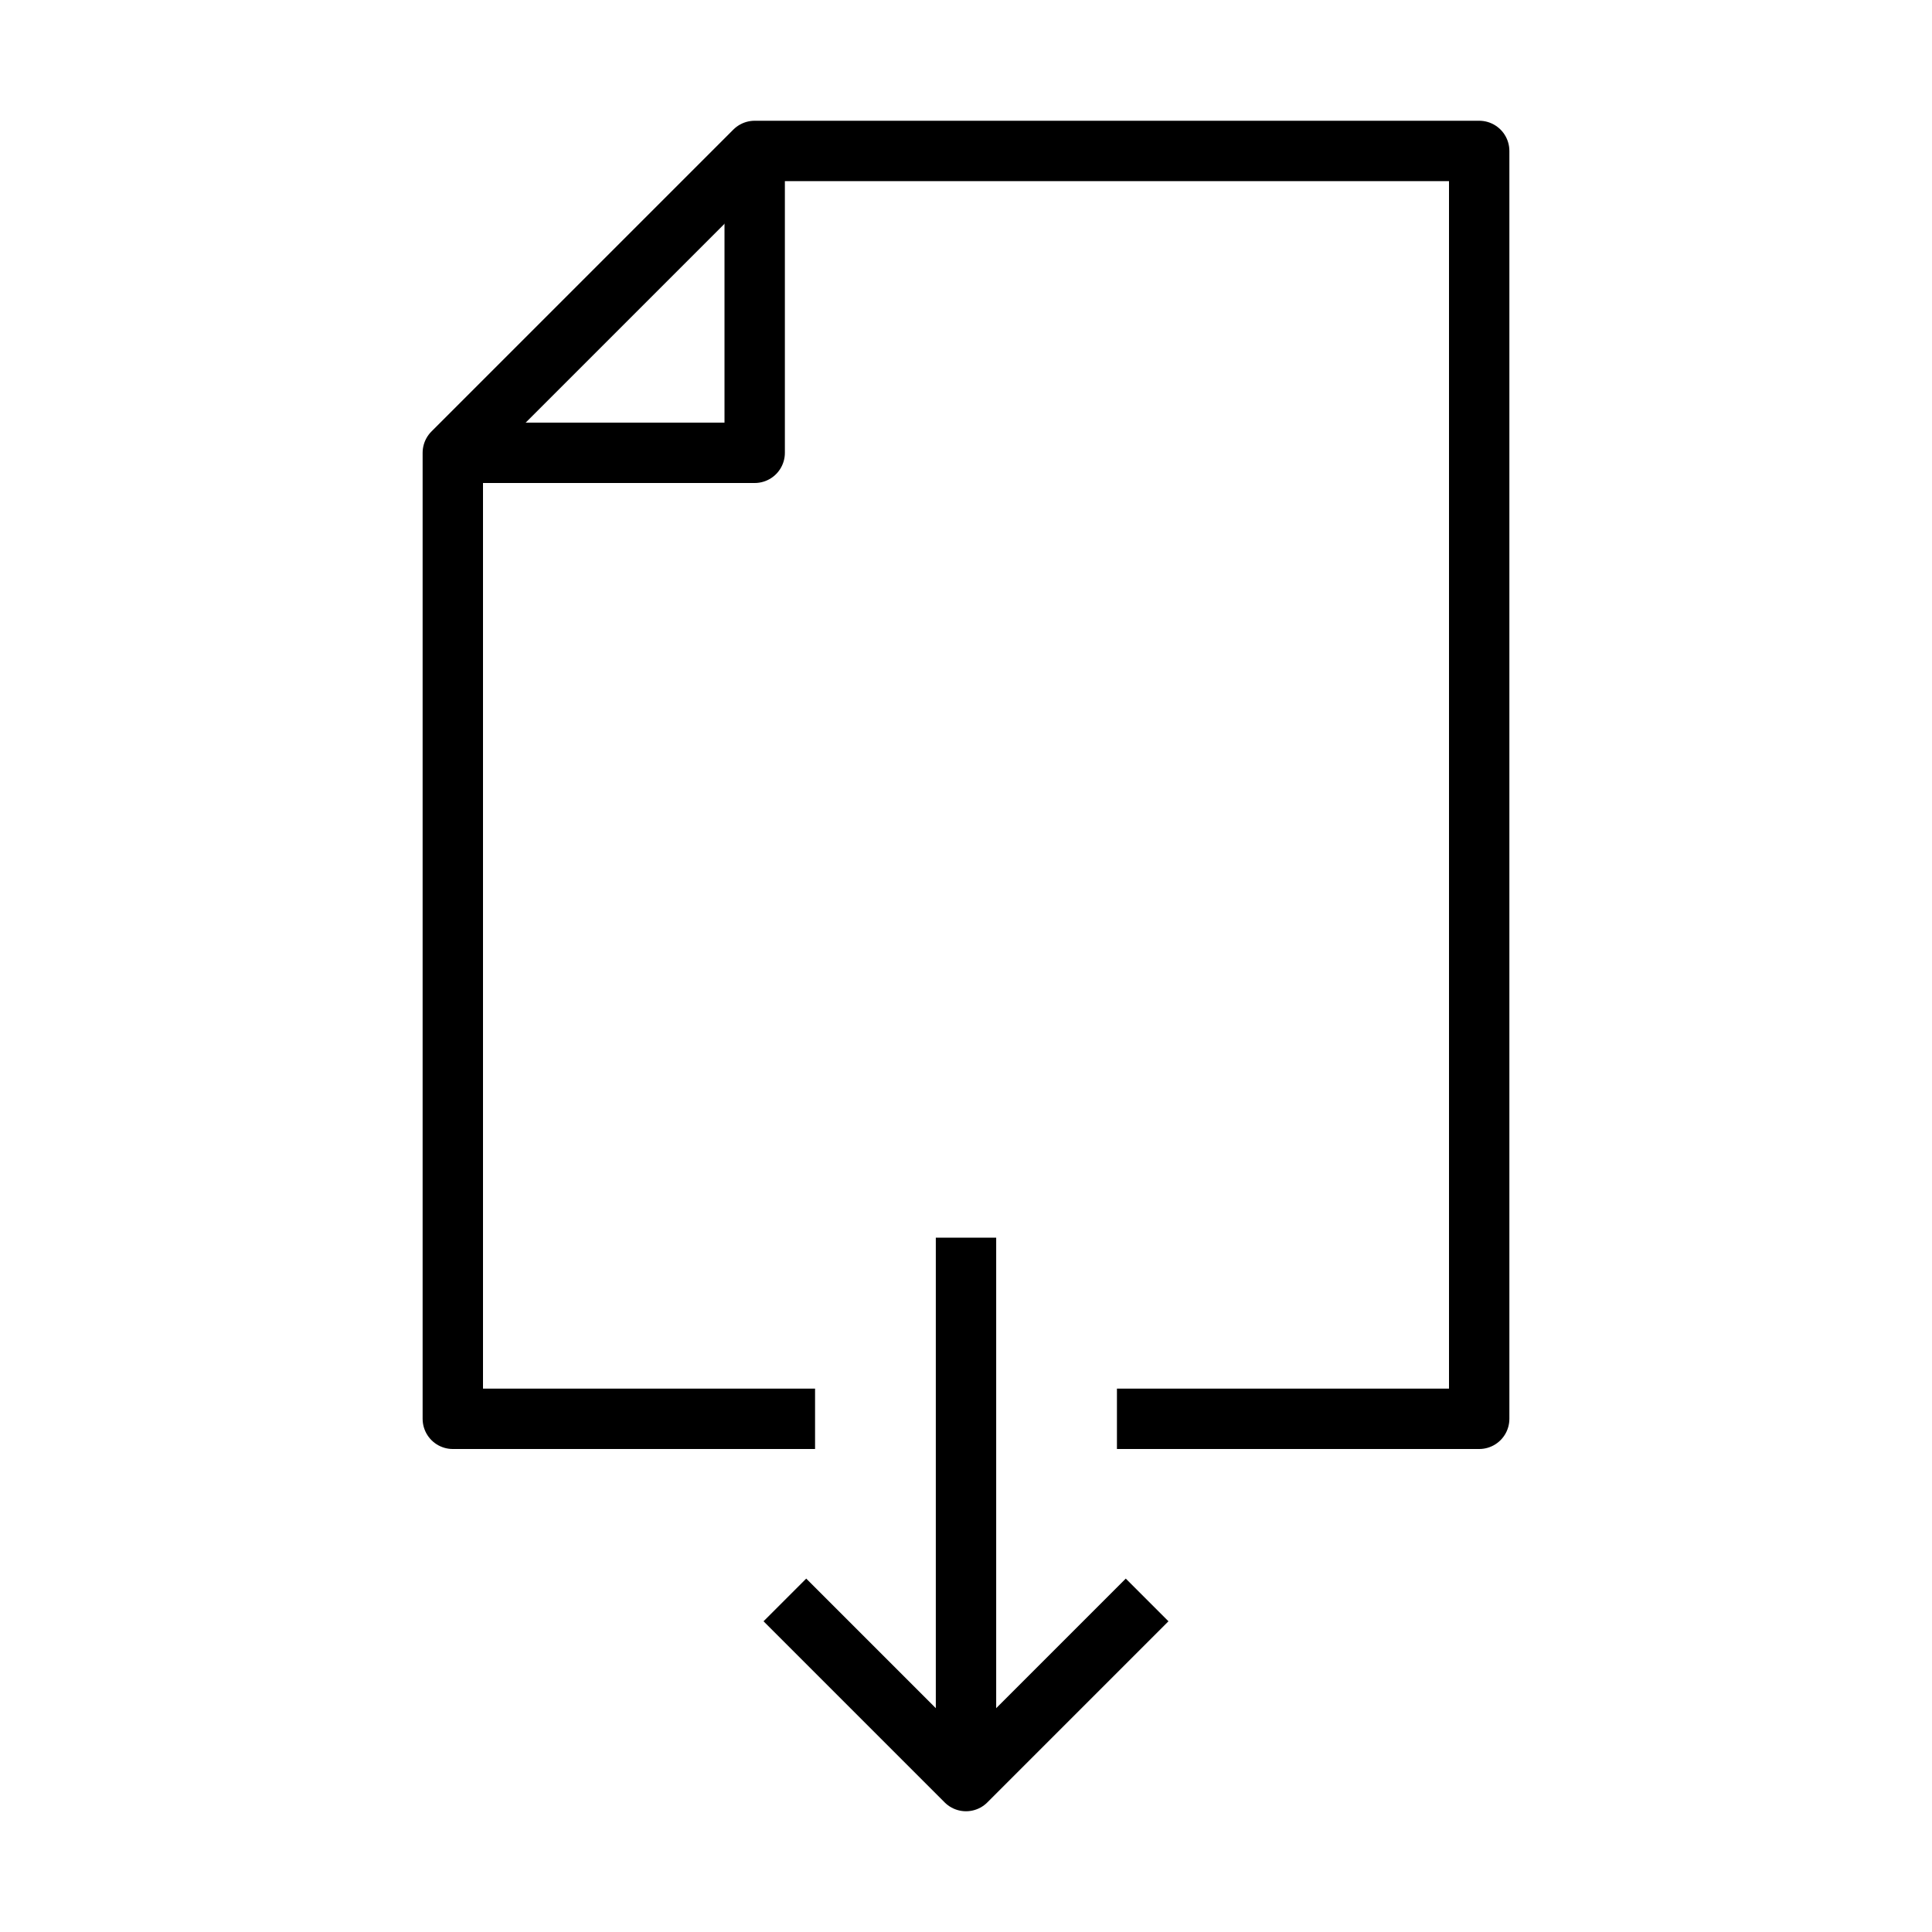
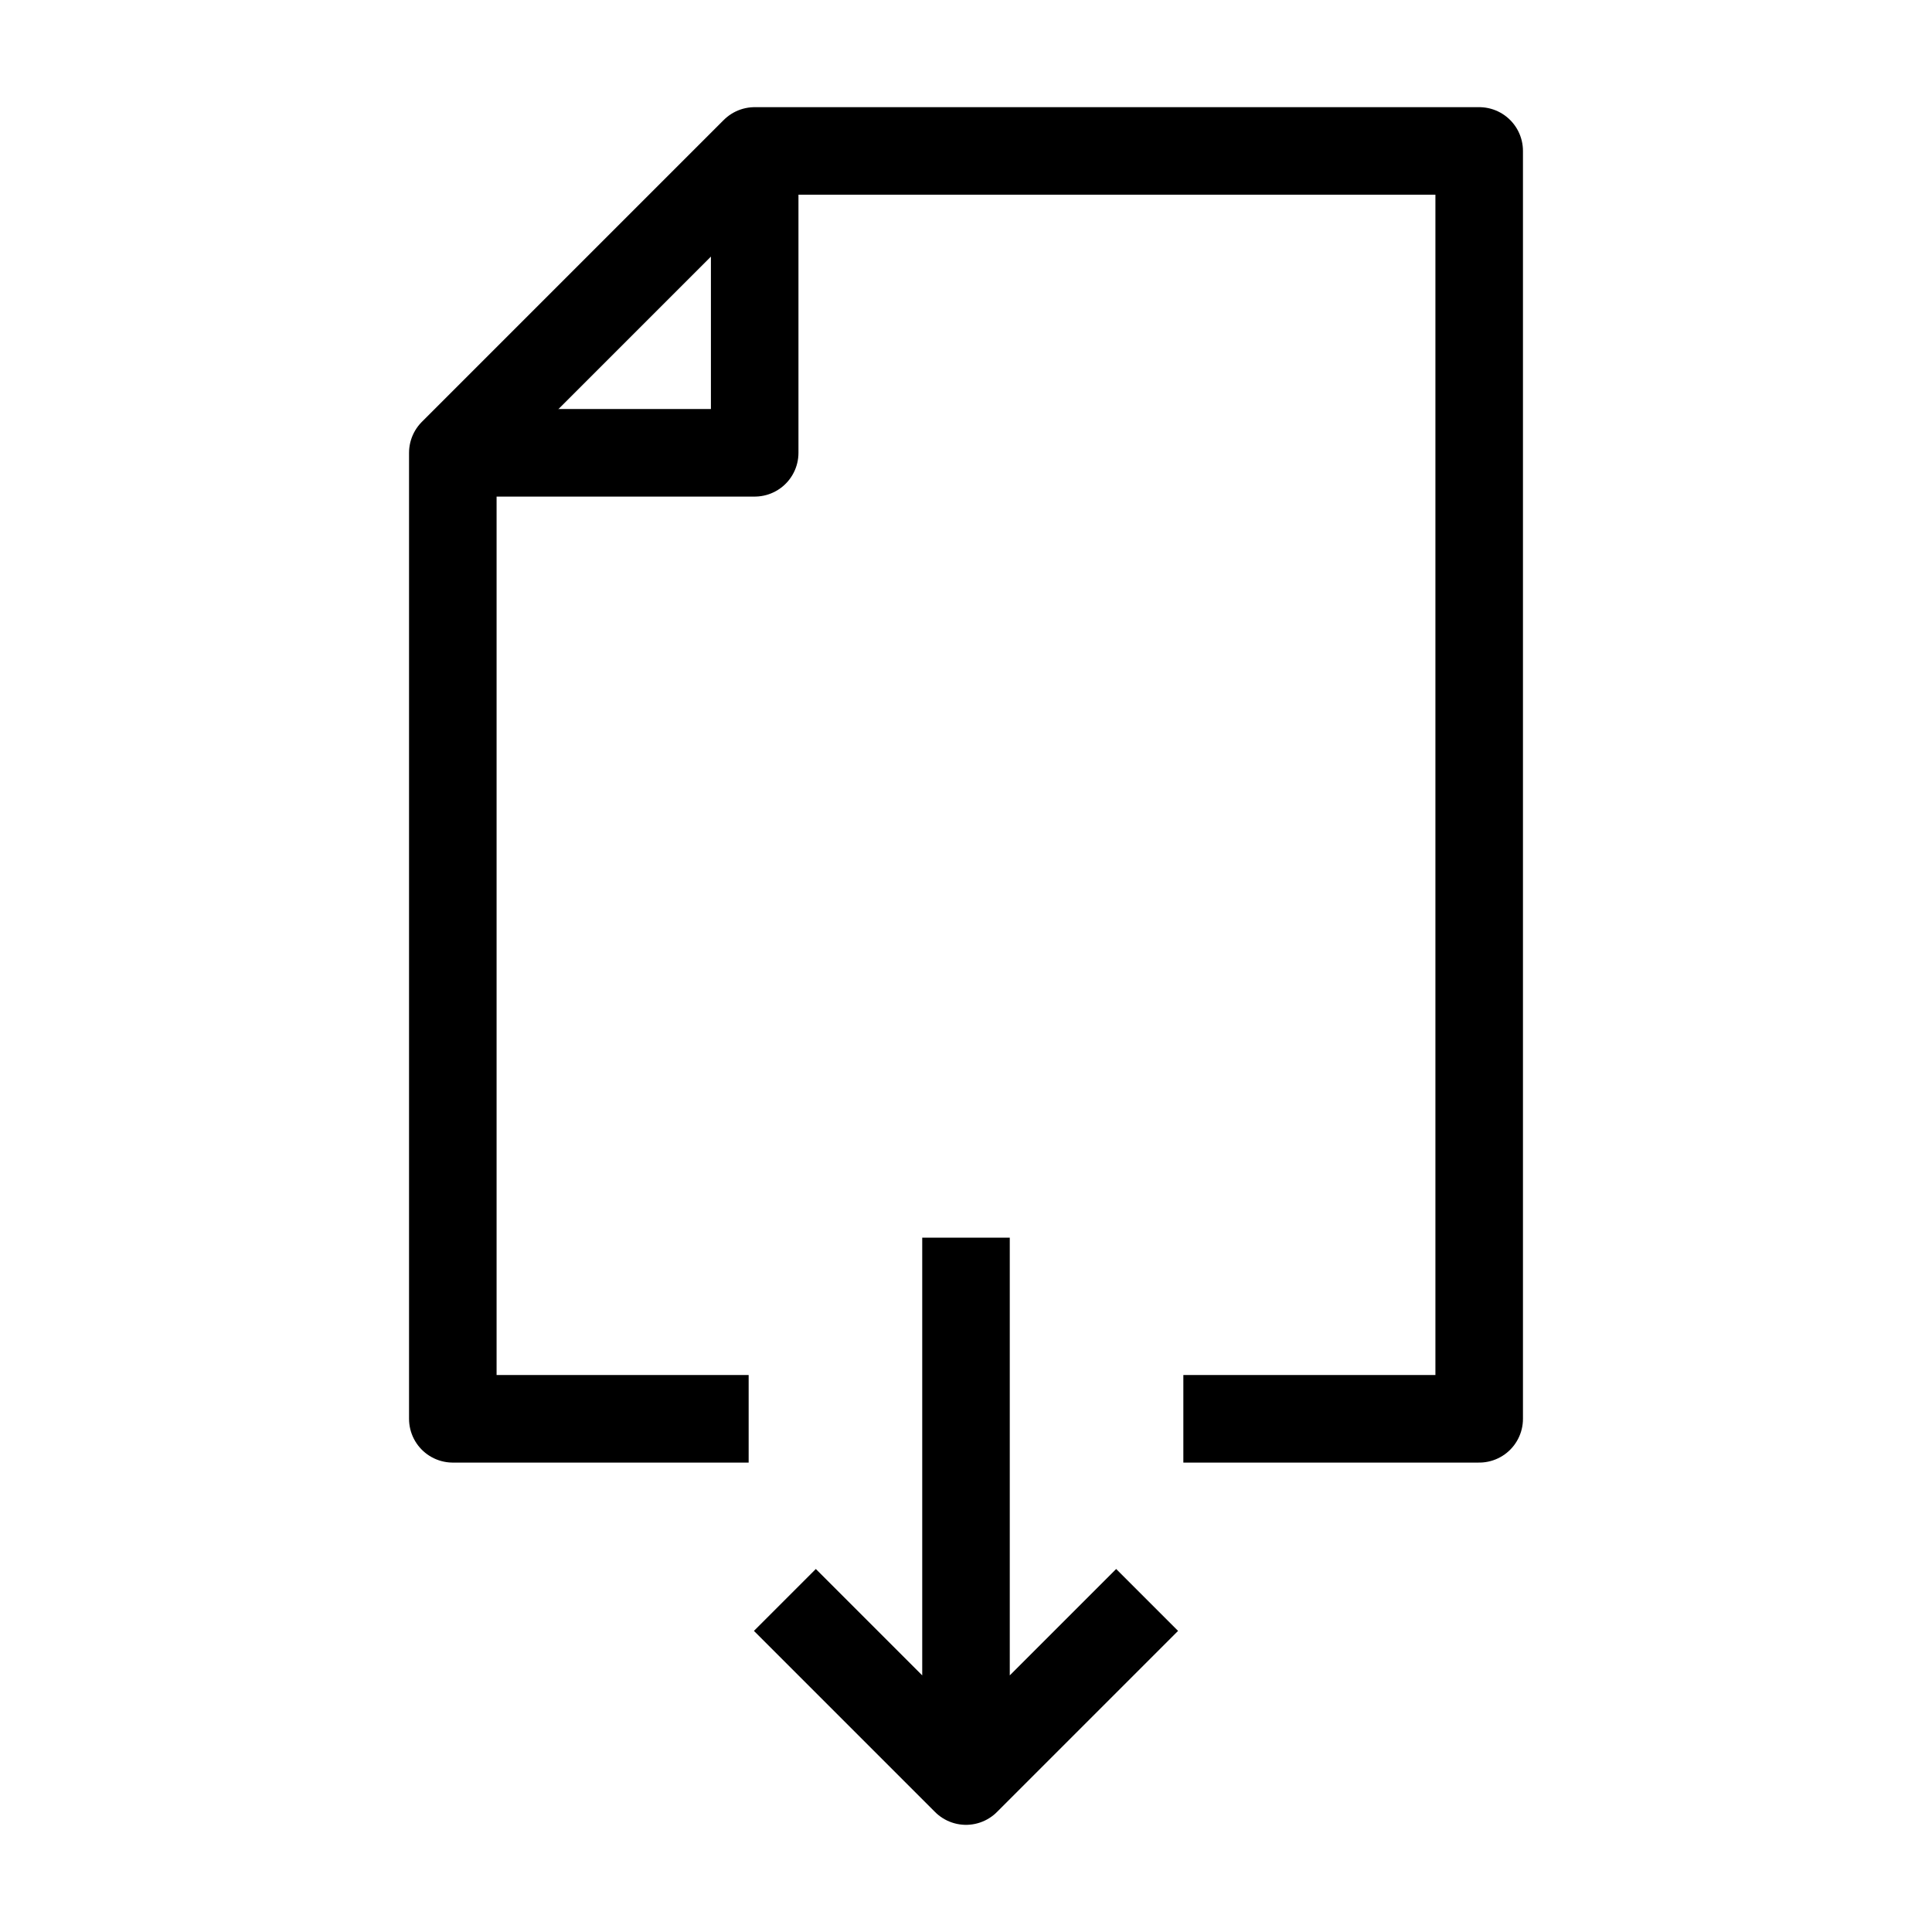
- <svg xmlns="http://www.w3.org/2000/svg" version="1.1" id="Layer_1" x="0px" y="0px" viewBox="0 0 32 32" style="enable-background:new 0 0 32 32;" xml:space="preserve">
-   <style type="text/css">
- 	.st0{fill:none;}
- 	.st1{fill:none;stroke:#000;stroke-linecap:square;stroke-linejoin:round;stroke-miterlimit:10;}
- 	.st2{fill:none;stroke:#000;stroke-linejoin:round;stroke-miterlimit:10;}
- </style>
-   <g>
-     <rect class="st0" width="32" height="32" />
-   </g>
-   <g>
-     <polyline class="st1" points="19,23.5 24.5,23.5 24.5,2.5 12.5,2.5 7.5,7.5 7.5,23.5 13,23.5  " />
-     <path class="st2" d="M16,20.5V29 M13,26.5l3,3l3-3" />
-     <polyline class="st2" points="12.5,2.5 12.5,7.5 7.5,7.5  " />
-   </g>
+ <svg xmlns="http://www.w3.org/2000/svg" id="cat-pg" width="32" height="32" viewBox="0 0 32 32">
+   <defs>
+     <style>.cls-1{fill:none;stroke:#000;stroke-linejoin:round;stroke-width:1.45px;}</style>
+   </defs>
+   <polyline class="cls-1" points="19.6 23.5 24.5 23.5 24.5 2.5 12.5 2.5 7.5 7.5 7.5 23.5 12.4 23.5" />
+   <path class="cls-1" d="M16,20.5V29m-3-2.5,3,3,3-3" />
+   <polyline class="cls-1" points="12.5 2.5 12.5 7.5 7.5 7.5" />
</svg>
